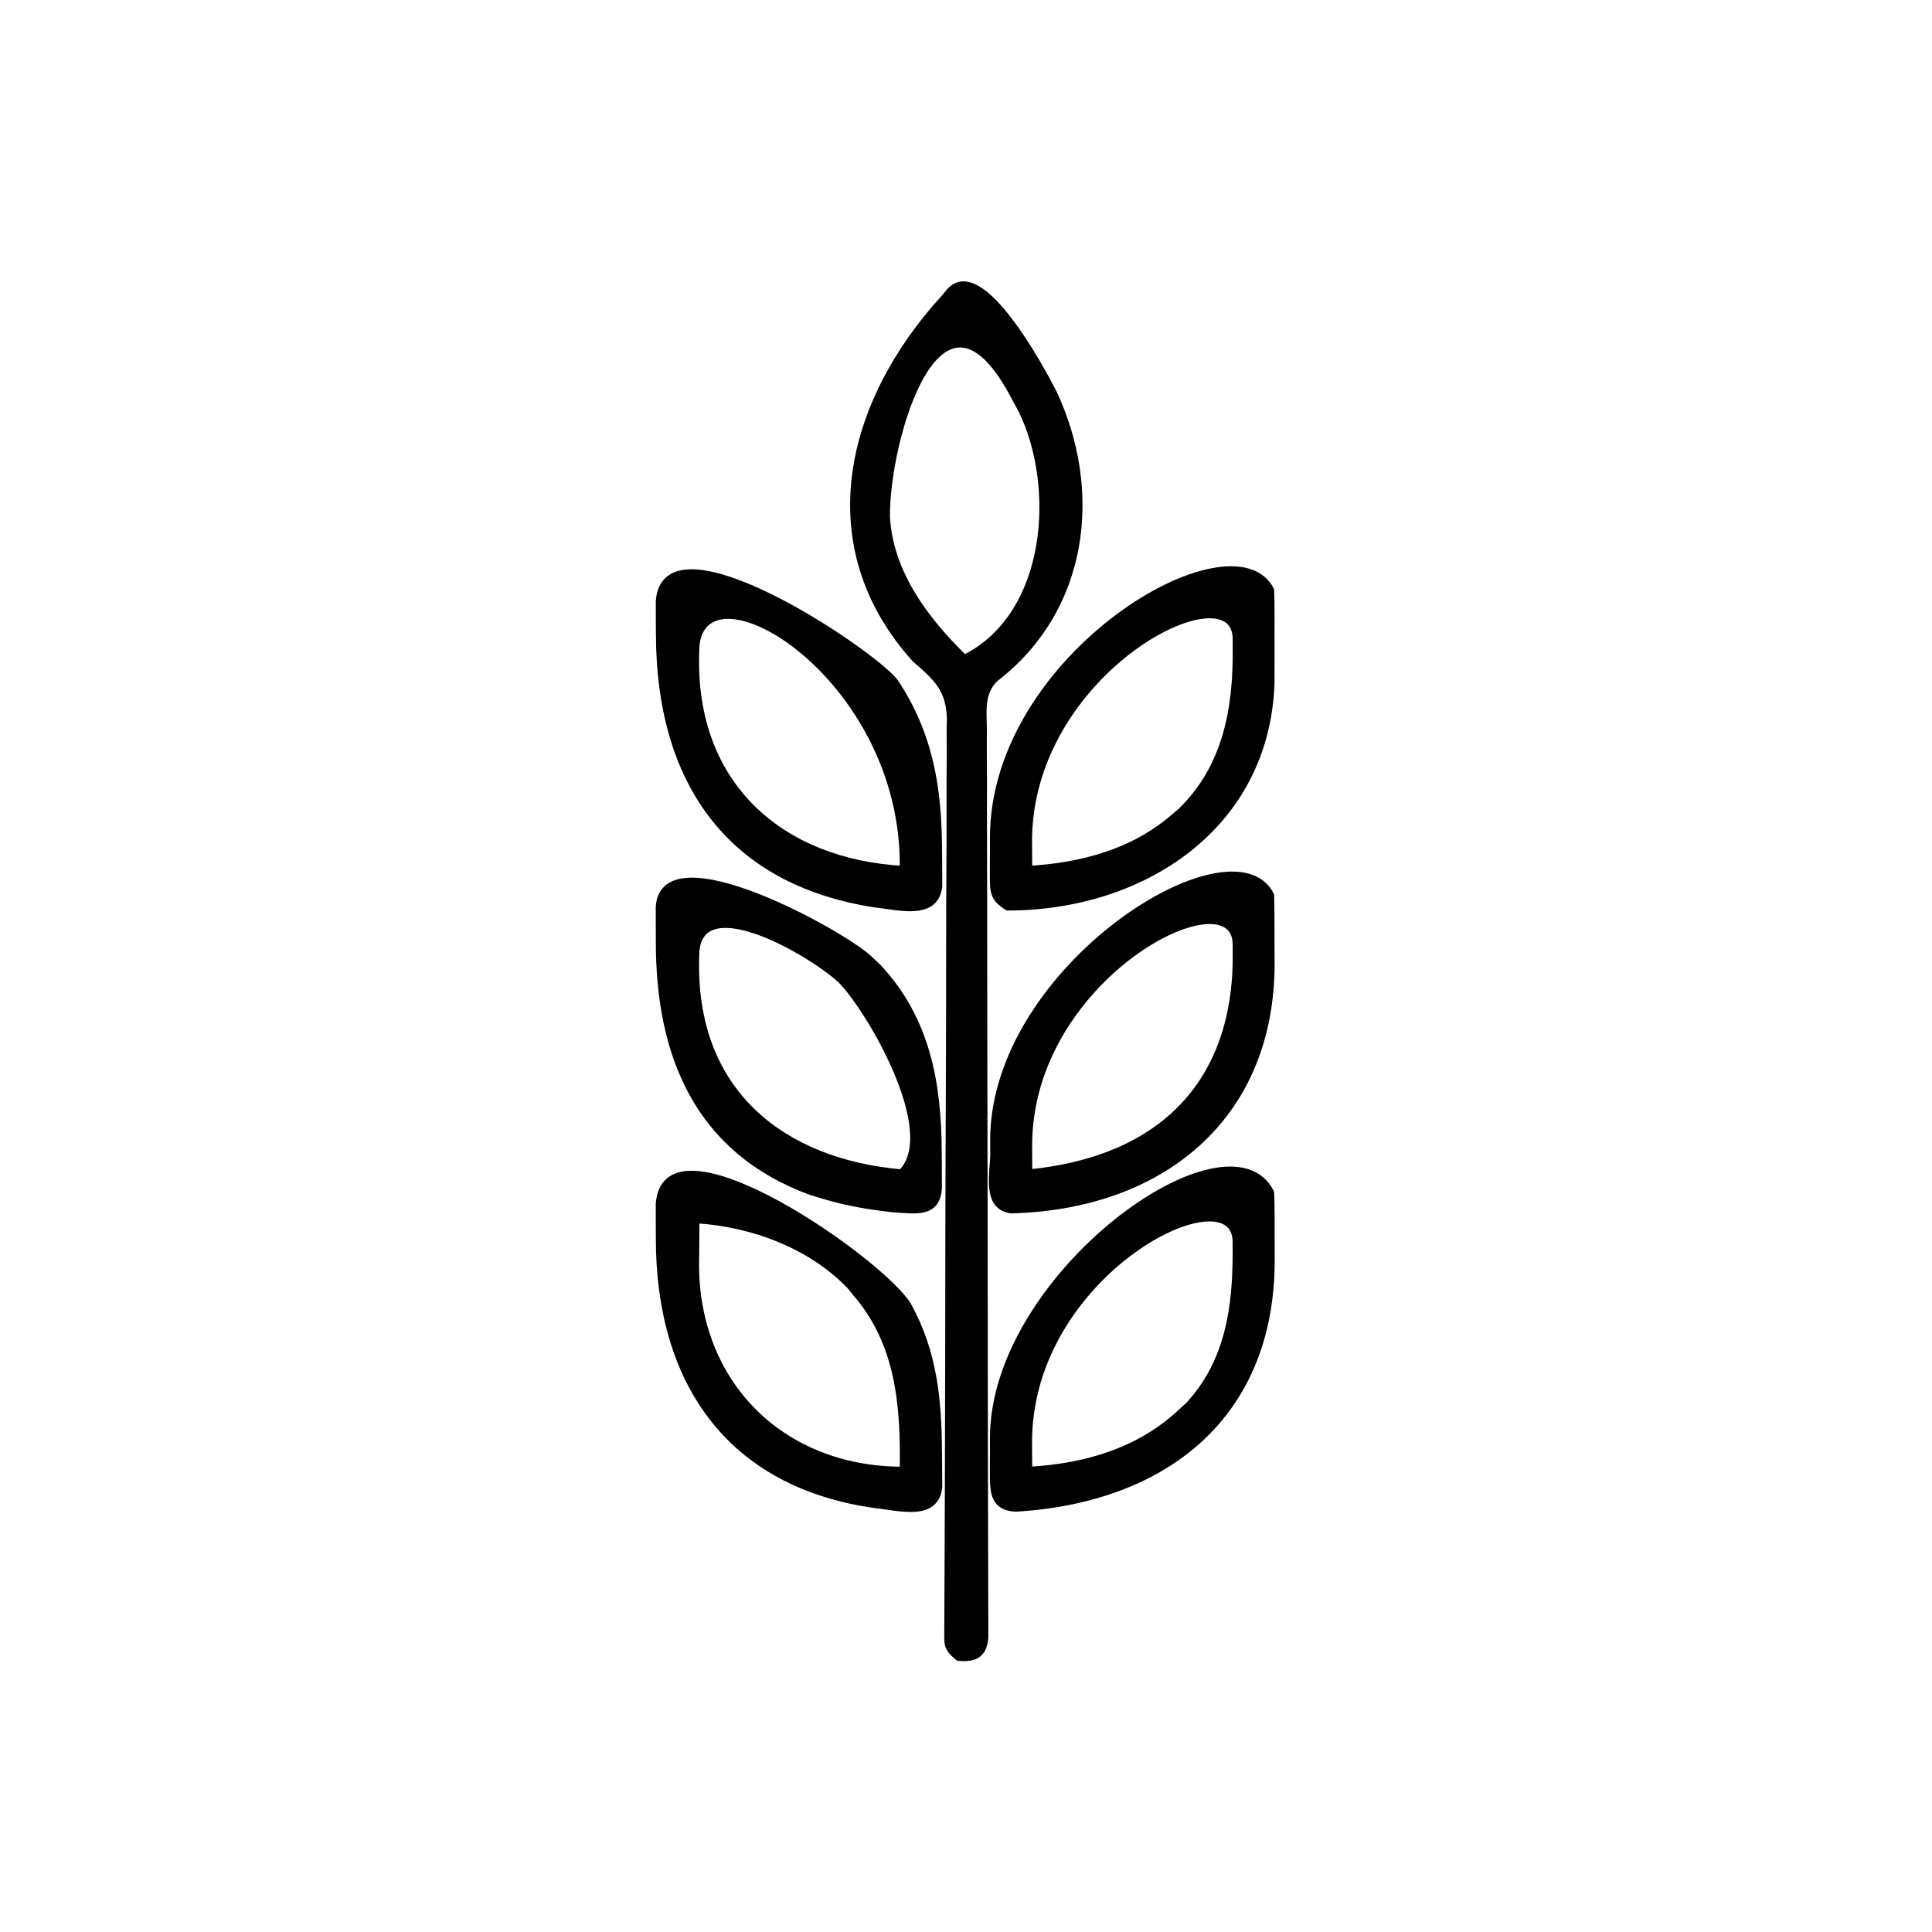
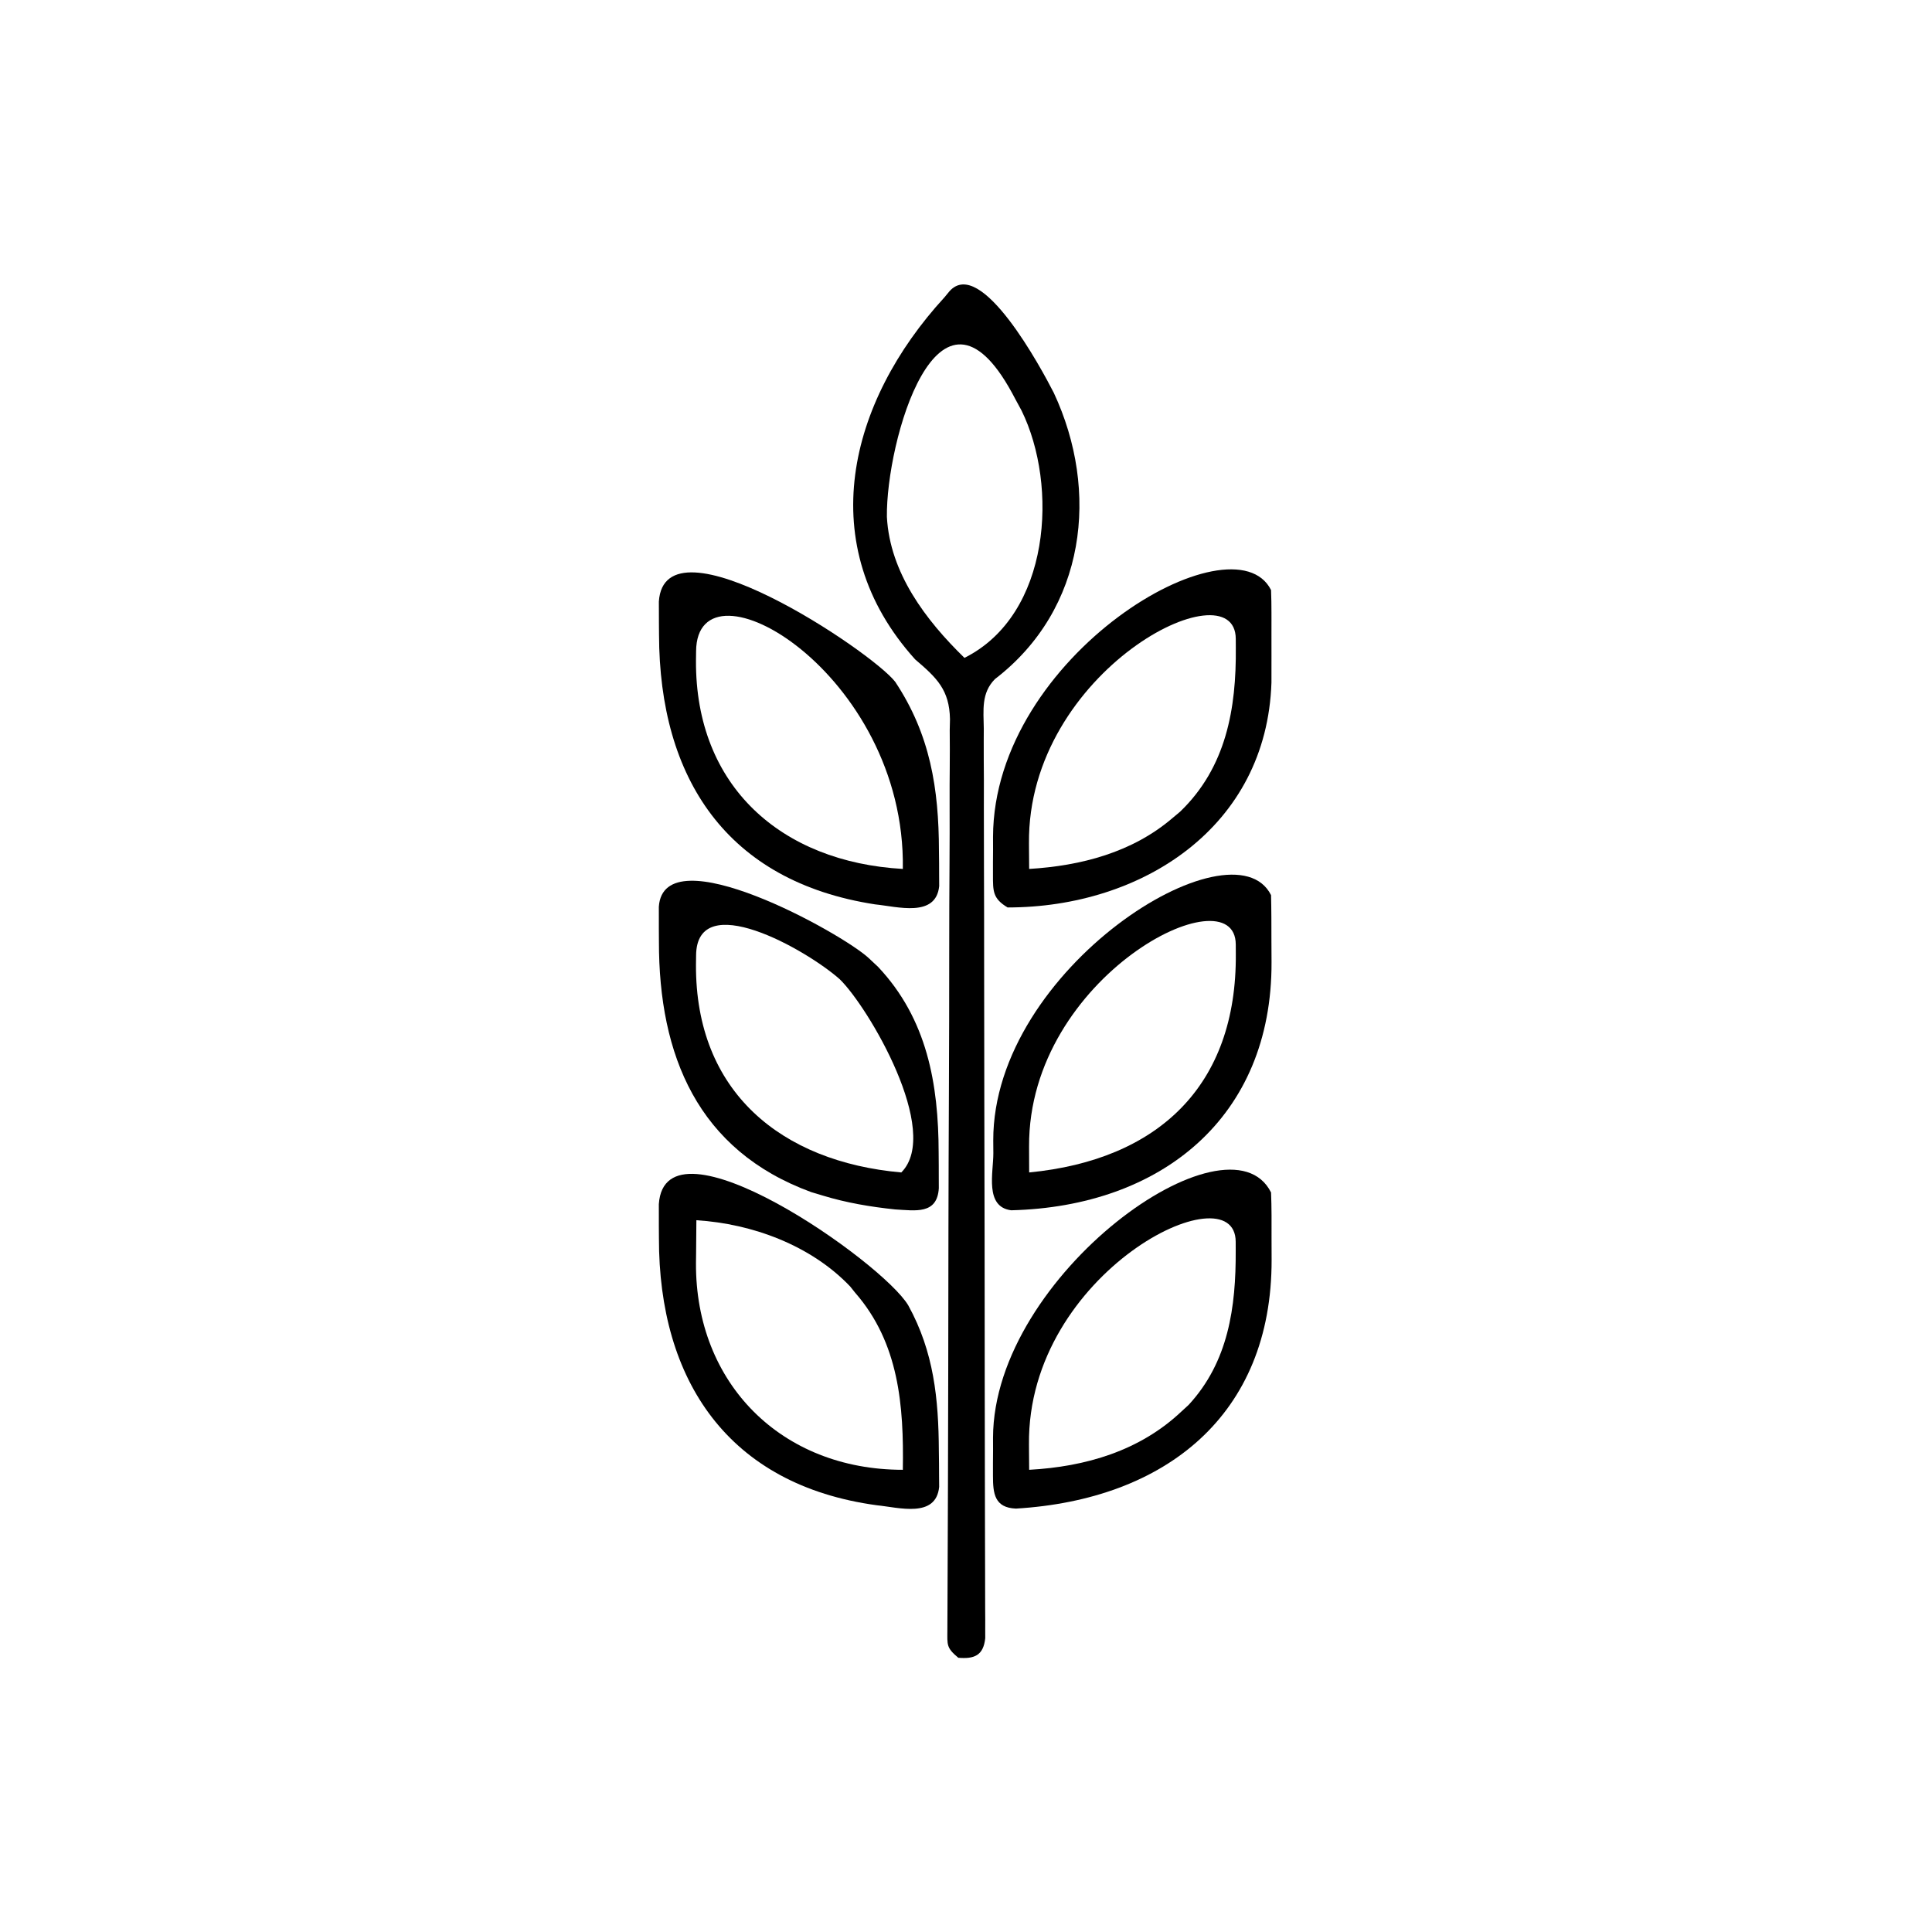
<svg xmlns="http://www.w3.org/2000/svg" id="svg" version="1.1" viewBox="0 0 1254 1254" style="display: block; background: rgb(255, 255, 255);">
-   <path d="M0 0 C0.406 9.717 0.329 19.441 0.316 29.165 C0.313 33.991 0.336 38.817 0.361 43.643 C0.574 144.729 -68.761 199.388 -165.594 205.18 C-179.494 204.613 -180.505 195.403 -180.496 183.836 C-180.497 181.186 -180.497 178.535 -180.498 175.805 C-180.478 173.023 -180.458 170.241 -180.438 167.375 C-180.445 164.647 -180.452 161.92 -180.459 159.109 C-180.126 53.198 -27.5 -55.001 0 0 Z M-157.125 163.562 C-157.116 165.155 -157.107 166.748 -157.098 168.389 C-157.074 172.259 -157.039 176.13 -157 180 C-120.351 177.994 -85.125 167.716 -58 142 C-55.773 139.958 -55.773 139.958 -53.5 137.875 C-27.64 109.86 -22.772 74.44 -22.938 37.75 C-22.944 34.898 -22.944 34.898 -22.951 31.988 C-23.069 -14.841 -158.356 51.425 -157.125 163.562 Z " transform="translate(825,774)" style="fill: #000000; stroke: #000000; stroke-width: 4; stroke-linejoin: round;" />
-   <path d="M0 0 C16.592 30.122 19.655 60.592 19.832 94.375 C19.888 98.46 19.888 98.46 19.945 102.627 C19.957 105.229 19.969 107.831 19.98 110.512 C20 112.895 20.02 115.278 20.041 117.733 C18.024 138.307 -6.131 131.122 -20.543 129.688 C-116.799 116.576 -161.974 48.815 -161.855 -43.75 C-161.872 -46.324 -161.888 -48.897 -161.904 -51.549 C-161.905 -54.006 -161.906 -56.464 -161.906 -58.996 C-161.909 -61.219 -161.912 -63.442 -161.915 -65.732 C-157.831 -126.955 -16.688 -28.301 0 0 Z M-137.543 -55.312 C-137.631 -48.063 -137.684 -40.813 -137.73 -33.562 C-137.756 -31.536 -137.781 -29.51 -137.807 -27.422 C-138.181 50.452 -82.517 106.688 -3.543 106.688 C-2.856 65.167 -5.992 24.317 -34.543 -8.312 C-35.595 -9.633 -36.647 -10.953 -37.73 -12.312 C-63.229 -39.065 -101.281 -53.019 -137.543 -55.312 Z " transform="translate(589.543,847.3125)" style="fill: #000000; stroke: #000000; stroke-width: 4; stroke-linejoin: round;" />
-   <path d="M0 0 C0.245 9.67 0.229 19.342 0.24 29.014 C0.25 33.858 0.281 38.701 0.312 43.545 C0.663 144.494 -71.543 202.169 -168.672 204.559 C-186.012 202.321 -180.227 180.064 -180.25 167.562 C-180.271 164.821 -180.291 162.08 -180.312 159.256 C-180.528 47.19 -24.743 -49.485 0 0 Z M-157.062 163.188 C-157.058 164.807 -157.053 166.427 -157.049 168.096 C-157.037 172.064 -157.019 176.032 -157 180 C-73.431 171.887 -22.097 123.879 -22.875 37.875 C-22.884 35.953 -22.893 34.031 -22.902 32.051 C-23.137 -15.196 -157.652 52.241 -157.062 163.188 Z " transform="translate(825,581)" style="fill: #000000; stroke: #000000; stroke-width: 4; stroke-linejoin: round;" />
-   <path d="M0 0 C2.939 2.753 2.939 2.753 5.938 5.562 C37.767 39.361 45.164 81.51 45.25 126.25 C45.281 130.276 45.281 130.276 45.312 134.383 C45.32 138.223 45.32 138.223 45.328 142.141 C45.337 144.487 45.347 146.833 45.356 149.251 C44.292 166.414 30.212 163.735 17 163 C0.987 161.325 -14.593 158.693 -30 154 C-32.475 153.257 -34.95 152.515 -37.5 151.75 C-111.182 124.733 -136.405 62.946 -136.312 -10.938 C-136.329 -13.572 -136.345 -16.206 -136.361 -18.92 C-136.362 -21.43 -136.363 -23.941 -136.363 -26.527 C-136.366 -28.804 -136.369 -31.08 -136.372 -33.426 C-133.226 -80.538 -16.83 -15.956 0 0 Z M-112.188 -1.812 C-112.225 1.143 -112.225 1.143 -112.264 4.158 C-112.67 86.725 -56.877 132.092 21 139 C47.394 112.606 -0.419 31.638 -18.898 13.641 C-41.082 -6.05 -111.898 -45.764 -112.188 -1.812 Z " transform="translate(564,622)" style="fill: #000000; stroke: #000000; stroke-width: 4; stroke-linejoin: round;" />
-   <path d="M0 0 C0.197 4.898 0.262 9.801 0.266 14.703 C0.268 16.169 0.269 17.635 0.271 19.145 C0.273 22.255 0.269 25.365 0.261 28.476 C0.25 33.19 0.261 37.903 0.273 42.617 C0.272 45.646 0.27 48.674 0.266 51.703 C0.263 54.443 0.261 57.182 0.259 60.005 C-2.773 153.667 -83.554 206 -171 206 C-180.621 200.228 -180.504 195.505 -180.496 184.871 C-180.497 182.225 -180.497 179.579 -180.498 176.854 C-180.478 174.076 -180.458 171.299 -180.438 168.438 C-180.445 165.718 -180.452 162.999 -180.459 160.197 C-180.087 41.904 -24.369 -48.739 0 0 Z M-157.125 164.562 C-157.116 166.155 -157.107 167.748 -157.098 169.389 C-157.074 173.259 -157.039 177.13 -157 181 C-123.396 178.954 -90.114 170.334 -64 148 C-62.35 146.618 -60.7 145.236 -59 143.812 C-29.097 115.031 -22.506 76.918 -22.875 37.312 C-22.884 35.443 -22.893 33.573 -22.902 31.646 C-23.145 -15.824 -158.36 52.036 -157.125 164.562 Z " transform="translate(825,383)" style="fill: #000000; stroke: #000000; stroke-width: 4; stroke-linejoin: round;" />
-   <path d="M0 0 C22.725 34.231 28.287 69.271 28.375 109.562 C28.408 112.254 28.441 114.946 28.475 117.719 C28.482 120.289 28.489 122.86 28.496 125.508 C28.516 129.016 28.516 129.016 28.537 132.594 C26.418 153.25 1.381 145.875 -13.062 144.438 C-109.302 129.631 -153.117 62.741 -153.312 -30.688 C-153.333 -33.188 -153.354 -35.689 -153.375 -38.266 C-153.38 -40.656 -153.385 -43.045 -153.391 -45.508 C-153.4 -47.679 -153.409 -49.85 -153.419 -52.086 C-149.673 -109.64 -15.184 -19.683 0 0 Z M-129.25 -19.812 C-129.275 -17.786 -129.3 -15.76 -129.326 -13.672 C-129.718 67.757 -74.036 116.947 4.938 121.438 C6.976 -6.023 -128.835 -84.301 -129.25 -19.812 Z " transform="translate(581.0625,442.5625)" style="fill: #000000; stroke: #000000; stroke-width: 4; stroke-linejoin: round;" />
-   <path d="M0 0 C29.799 63.795 21.008 140.337 -38.202 185.758 C-47.182 194.817 -45.626 205.902 -45.454 217.94 C-45.466 220.478 -45.477 223.016 -45.489 225.631 C-45.513 234.148 -45.452 242.664 -45.391 251.181 C-45.384 257.282 -45.395 263.382 -45.406 269.482 C-45.42 282.624 -45.39 295.765 -45.332 308.907 C-45.247 327.914 -45.233 346.921 -45.236 365.928 C-45.24 396.775 -45.194 427.621 -45.113 458.468 C-45.034 488.417 -44.969 518.365 -44.93 548.314 C-44.928 550.159 -44.925 552.005 -44.923 553.906 C-44.897 574.043 -44.877 594.18 -44.863 614.317 C-44.862 616.086 -44.86 617.855 -44.859 619.677 C-44.854 626.746 -44.85 633.815 -44.846 640.884 C-44.834 661.597 -44.804 682.31 -44.744 703.024 C-44.706 716.009 -44.681 728.994 -44.666 741.978 C-44.657 749.477 -44.639 756.975 -44.607 764.474 C-44.574 772.59 -44.565 780.705 -44.562 788.822 C-44.546 791.208 -44.53 793.595 -44.513 796.054 C-44.52 799.301 -44.52 799.301 -44.526 802.612 C-44.518 805.424 -44.518 805.424 -44.511 808.293 C-45.699 819.725 -51.865 821.855 -62 821 C-69.808 814.494 -69.125 812.709 -69.083 803.004 C-69.076 800.851 -69.069 798.697 -69.062 796.479 C-69.049 794.089 -69.037 791.699 -69.024 789.236 C-69.014 786.716 -69.005 784.196 -68.996 781.599 C-68.975 776.046 -68.952 770.492 -68.927 764.939 C-68.866 751.138 -68.819 737.336 -68.77 723.535 C-68.753 718.574 -68.734 713.613 -68.716 708.652 C-68.629 684.515 -68.572 660.378 -68.533 636.24 C-68.53 634.496 -68.527 632.751 -68.524 630.954 C-68.498 614.75 -68.474 598.545 -68.452 582.341 C-68.437 571.22 -68.421 560.1 -68.404 548.98 C-68.4 546.209 -68.4 546.209 -68.396 543.382 C-68.348 513.475 -68.232 483.568 -68.093 453.661 C-67.951 422.961 -67.886 392.261 -67.89 361.56 C-67.89 342.623 -67.83 323.688 -67.694 304.751 C-67.606 291.762 -67.592 278.775 -67.636 265.786 C-67.659 258.294 -67.638 250.809 -67.552 243.316 C-67.463 235.182 -67.498 227.057 -67.564 218.923 C-67.481 215.394 -67.481 215.394 -67.397 211.795 C-67.768 192.697 -75.929 185.005 -90 173 C-156.794 99.019 -133.375 5.961 -71 -62 C-69.907 -63.32 -68.814 -64.64 -67.688 -66 C-47.211 -88.857 -7.89 -15.451 0 0 Z M-108.348 80.516 C-106.399 116.863 -83.139 147.514 -58 172 C-1.864 143.932 2.929 60.092 -20.938 11.5 C-22.278 9.025 -23.619 6.55 -25 4 C-26.048 2.035 -26.048 2.035 -27.117 0.031 C-75.123 -88.122 -108.973 31.712 -108.348 80.516 Z " transform="translate(684,255)" style="fill: #000000; stroke: #000000; stroke-width: 4; stroke-linejoin: round;" />
+   <path d="M0 0 C0.406 9.717 0.329 19.441 0.316 29.165 C0.313 33.991 0.336 38.817 0.361 43.643 C0.574 144.729 -68.761 199.388 -165.594 205.18 C-179.494 204.613 -180.505 195.403 -180.496 183.836 C-180.497 181.186 -180.497 178.535 -180.498 175.805 C-180.478 173.023 -180.458 170.241 -180.438 167.375 C-180.445 164.647 -180.452 161.92 -180.459 159.109 C-180.126 53.198 -27.5 -55.001 0 0 Z M-157.125 163.562 C-157.116 165.155 -157.107 166.748 -157.098 168.389 C-157.074 172.259 -157.039 176.13 -157 180 C-120.351 177.994 -85.125 167.716 -58 142 C-55.773 139.958 -55.773 139.958 -53.5 137.875 C-27.64 109.86 -22.772 74.44 -22.938 37.75 C-22.944 34.898 -22.944 34.898 -22.951 31.988 C-23.069 -14.841 -158.356 51.425 -157.125 163.562 Z " transform="translate(825,774)" style="fill: #000000;" />
+   <path d="M0 0 C16.592 30.122 19.655 60.592 19.832 94.375 C19.888 98.46 19.888 98.46 19.945 102.627 C19.957 105.229 19.969 107.831 19.98 110.512 C20 112.895 20.02 115.278 20.041 117.733 C18.024 138.307 -6.131 131.122 -20.543 129.688 C-116.799 116.576 -161.974 48.815 -161.855 -43.75 C-161.872 -46.324 -161.888 -48.897 -161.904 -51.549 C-161.905 -54.006 -161.906 -56.464 -161.906 -58.996 C-161.909 -61.219 -161.912 -63.442 -161.915 -65.732 C-157.831 -126.955 -16.688 -28.301 0 0 Z M-137.543 -55.312 C-137.631 -48.063 -137.684 -40.813 -137.73 -33.562 C-137.756 -31.536 -137.781 -29.51 -137.807 -27.422 C-138.181 50.452 -82.517 106.688 -3.543 106.688 C-2.856 65.167 -5.992 24.317 -34.543 -8.312 C-35.595 -9.633 -36.647 -10.953 -37.73 -12.312 C-63.229 -39.065 -101.281 -53.019 -137.543 -55.312 Z " transform="translate(589.543,847.3125)" style="fill: #000000;" />
+   <path d="M0 0 C0.245 9.67 0.229 19.342 0.24 29.014 C0.25 33.858 0.281 38.701 0.312 43.545 C0.663 144.494 -71.543 202.169 -168.672 204.559 C-186.012 202.321 -180.227 180.064 -180.25 167.562 C-180.271 164.821 -180.291 162.08 -180.312 159.256 C-180.528 47.19 -24.743 -49.485 0 0 Z M-157.062 163.188 C-157.058 164.807 -157.053 166.427 -157.049 168.096 C-157.037 172.064 -157.019 176.032 -157 180 C-73.431 171.887 -22.097 123.879 -22.875 37.875 C-22.884 35.953 -22.893 34.031 -22.902 32.051 C-23.137 -15.196 -157.652 52.241 -157.062 163.188 Z " transform="translate(825,581)" style="fill: #000000;" />
+   <path d="M0 0 C2.939 2.753 2.939 2.753 5.938 5.562 C37.767 39.361 45.164 81.51 45.25 126.25 C45.281 130.276 45.281 130.276 45.312 134.383 C45.32 138.223 45.32 138.223 45.328 142.141 C45.337 144.487 45.347 146.833 45.356 149.251 C44.292 166.414 30.212 163.735 17 163 C0.987 161.325 -14.593 158.693 -30 154 C-32.475 153.257 -34.95 152.515 -37.5 151.75 C-111.182 124.733 -136.405 62.946 -136.312 -10.938 C-136.329 -13.572 -136.345 -16.206 -136.361 -18.92 C-136.362 -21.43 -136.363 -23.941 -136.363 -26.527 C-136.366 -28.804 -136.369 -31.08 -136.372 -33.426 C-133.226 -80.538 -16.83 -15.956 0 0 Z M-112.188 -1.812 C-112.225 1.143 -112.225 1.143 -112.264 4.158 C-112.67 86.725 -56.877 132.092 21 139 C47.394 112.606 -0.419 31.638 -18.898 13.641 C-41.082 -6.05 -111.898 -45.764 -112.188 -1.812 Z " transform="translate(564,622)" style="fill: #000000;" />
+   <path d="M0 0 C0.197 4.898 0.262 9.801 0.266 14.703 C0.268 16.169 0.269 17.635 0.271 19.145 C0.273 22.255 0.269 25.365 0.261 28.476 C0.25 33.19 0.261 37.903 0.273 42.617 C0.272 45.646 0.27 48.674 0.266 51.703 C0.263 54.443 0.261 57.182 0.259 60.005 C-2.773 153.667 -83.554 206 -171 206 C-180.621 200.228 -180.504 195.505 -180.496 184.871 C-180.497 182.225 -180.497 179.579 -180.498 176.854 C-180.478 174.076 -180.458 171.299 -180.438 168.438 C-180.445 165.718 -180.452 162.999 -180.459 160.197 C-180.087 41.904 -24.369 -48.739 0 0 Z M-157.125 164.562 C-157.116 166.155 -157.107 167.748 -157.098 169.389 C-157.074 173.259 -157.039 177.13 -157 181 C-123.396 178.954 -90.114 170.334 -64 148 C-62.35 146.618 -60.7 145.236 -59 143.812 C-29.097 115.031 -22.506 76.918 -22.875 37.312 C-22.884 35.443 -22.893 33.573 -22.902 31.646 C-23.145 -15.824 -158.36 52.036 -157.125 164.562 Z " transform="translate(825,383)" style="fill: #000000;" />
+   <path d="M0 0 C22.725 34.231 28.287 69.271 28.375 109.562 C28.408 112.254 28.441 114.946 28.475 117.719 C28.482 120.289 28.489 122.86 28.496 125.508 C28.516 129.016 28.516 129.016 28.537 132.594 C26.418 153.25 1.381 145.875 -13.062 144.438 C-109.302 129.631 -153.117 62.741 -153.312 -30.688 C-153.333 -33.188 -153.354 -35.689 -153.375 -38.266 C-153.38 -40.656 -153.385 -43.045 -153.391 -45.508 C-153.4 -47.679 -153.409 -49.85 -153.419 -52.086 C-149.673 -109.64 -15.184 -19.683 0 0 Z M-129.25 -19.812 C-129.275 -17.786 -129.3 -15.76 -129.326 -13.672 C-129.718 67.757 -74.036 116.947 4.938 121.438 C6.976 -6.023 -128.835 -84.301 -129.25 -19.812 Z " transform="translate(581.0625,442.5625)" style="fill: #000000;" />
+   <path d="M0 0 C29.799 63.795 21.008 140.337 -38.202 185.758 C-47.182 194.817 -45.626 205.902 -45.454 217.94 C-45.466 220.478 -45.477 223.016 -45.489 225.631 C-45.513 234.148 -45.452 242.664 -45.391 251.181 C-45.384 257.282 -45.395 263.382 -45.406 269.482 C-45.42 282.624 -45.39 295.765 -45.332 308.907 C-45.247 327.914 -45.233 346.921 -45.236 365.928 C-45.24 396.775 -45.194 427.621 -45.113 458.468 C-45.034 488.417 -44.969 518.365 -44.93 548.314 C-44.928 550.159 -44.925 552.005 -44.923 553.906 C-44.897 574.043 -44.877 594.18 -44.863 614.317 C-44.862 616.086 -44.86 617.855 -44.859 619.677 C-44.854 626.746 -44.85 633.815 -44.846 640.884 C-44.834 661.597 -44.804 682.31 -44.744 703.024 C-44.706 716.009 -44.681 728.994 -44.666 741.978 C-44.657 749.477 -44.639 756.975 -44.607 764.474 C-44.574 772.59 -44.565 780.705 -44.562 788.822 C-44.546 791.208 -44.53 793.595 -44.513 796.054 C-44.52 799.301 -44.52 799.301 -44.526 802.612 C-44.518 805.424 -44.518 805.424 -44.511 808.293 C-45.699 819.725 -51.865 821.855 -62 821 C-69.808 814.494 -69.125 812.709 -69.083 803.004 C-69.076 800.851 -69.069 798.697 -69.062 796.479 C-69.049 794.089 -69.037 791.699 -69.024 789.236 C-69.014 786.716 -69.005 784.196 -68.996 781.599 C-68.975 776.046 -68.952 770.492 -68.927 764.939 C-68.866 751.138 -68.819 737.336 -68.77 723.535 C-68.753 718.574 -68.734 713.613 -68.716 708.652 C-68.629 684.515 -68.572 660.378 -68.533 636.24 C-68.53 634.496 -68.527 632.751 -68.524 630.954 C-68.498 614.75 -68.474 598.545 -68.452 582.341 C-68.437 571.22 -68.421 560.1 -68.404 548.98 C-68.4 546.209 -68.4 546.209 -68.396 543.382 C-68.348 513.475 -68.232 483.568 -68.093 453.661 C-67.951 422.961 -67.886 392.261 -67.89 361.56 C-67.89 342.623 -67.83 323.688 -67.694 304.751 C-67.606 291.762 -67.592 278.775 -67.636 265.786 C-67.659 258.294 -67.638 250.809 -67.552 243.316 C-67.463 235.182 -67.498 227.057 -67.564 218.923 C-67.481 215.394 -67.481 215.394 -67.397 211.795 C-67.768 192.697 -75.929 185.005 -90 173 C-156.794 99.019 -133.375 5.961 -71 -62 C-69.907 -63.32 -68.814 -64.64 -67.688 -66 C-47.211 -88.857 -7.89 -15.451 0 0 Z M-108.348 80.516 C-106.399 116.863 -83.139 147.514 -58 172 C-1.864 143.932 2.929 60.092 -20.938 11.5 C-22.278 9.025 -23.619 6.55 -25 4 C-26.048 2.035 -26.048 2.035 -27.117 0.031 C-75.123 -88.122 -108.973 31.712 -108.348 80.516 Z " transform="translate(684,255)" style="fill: #000000;" />
</svg>
